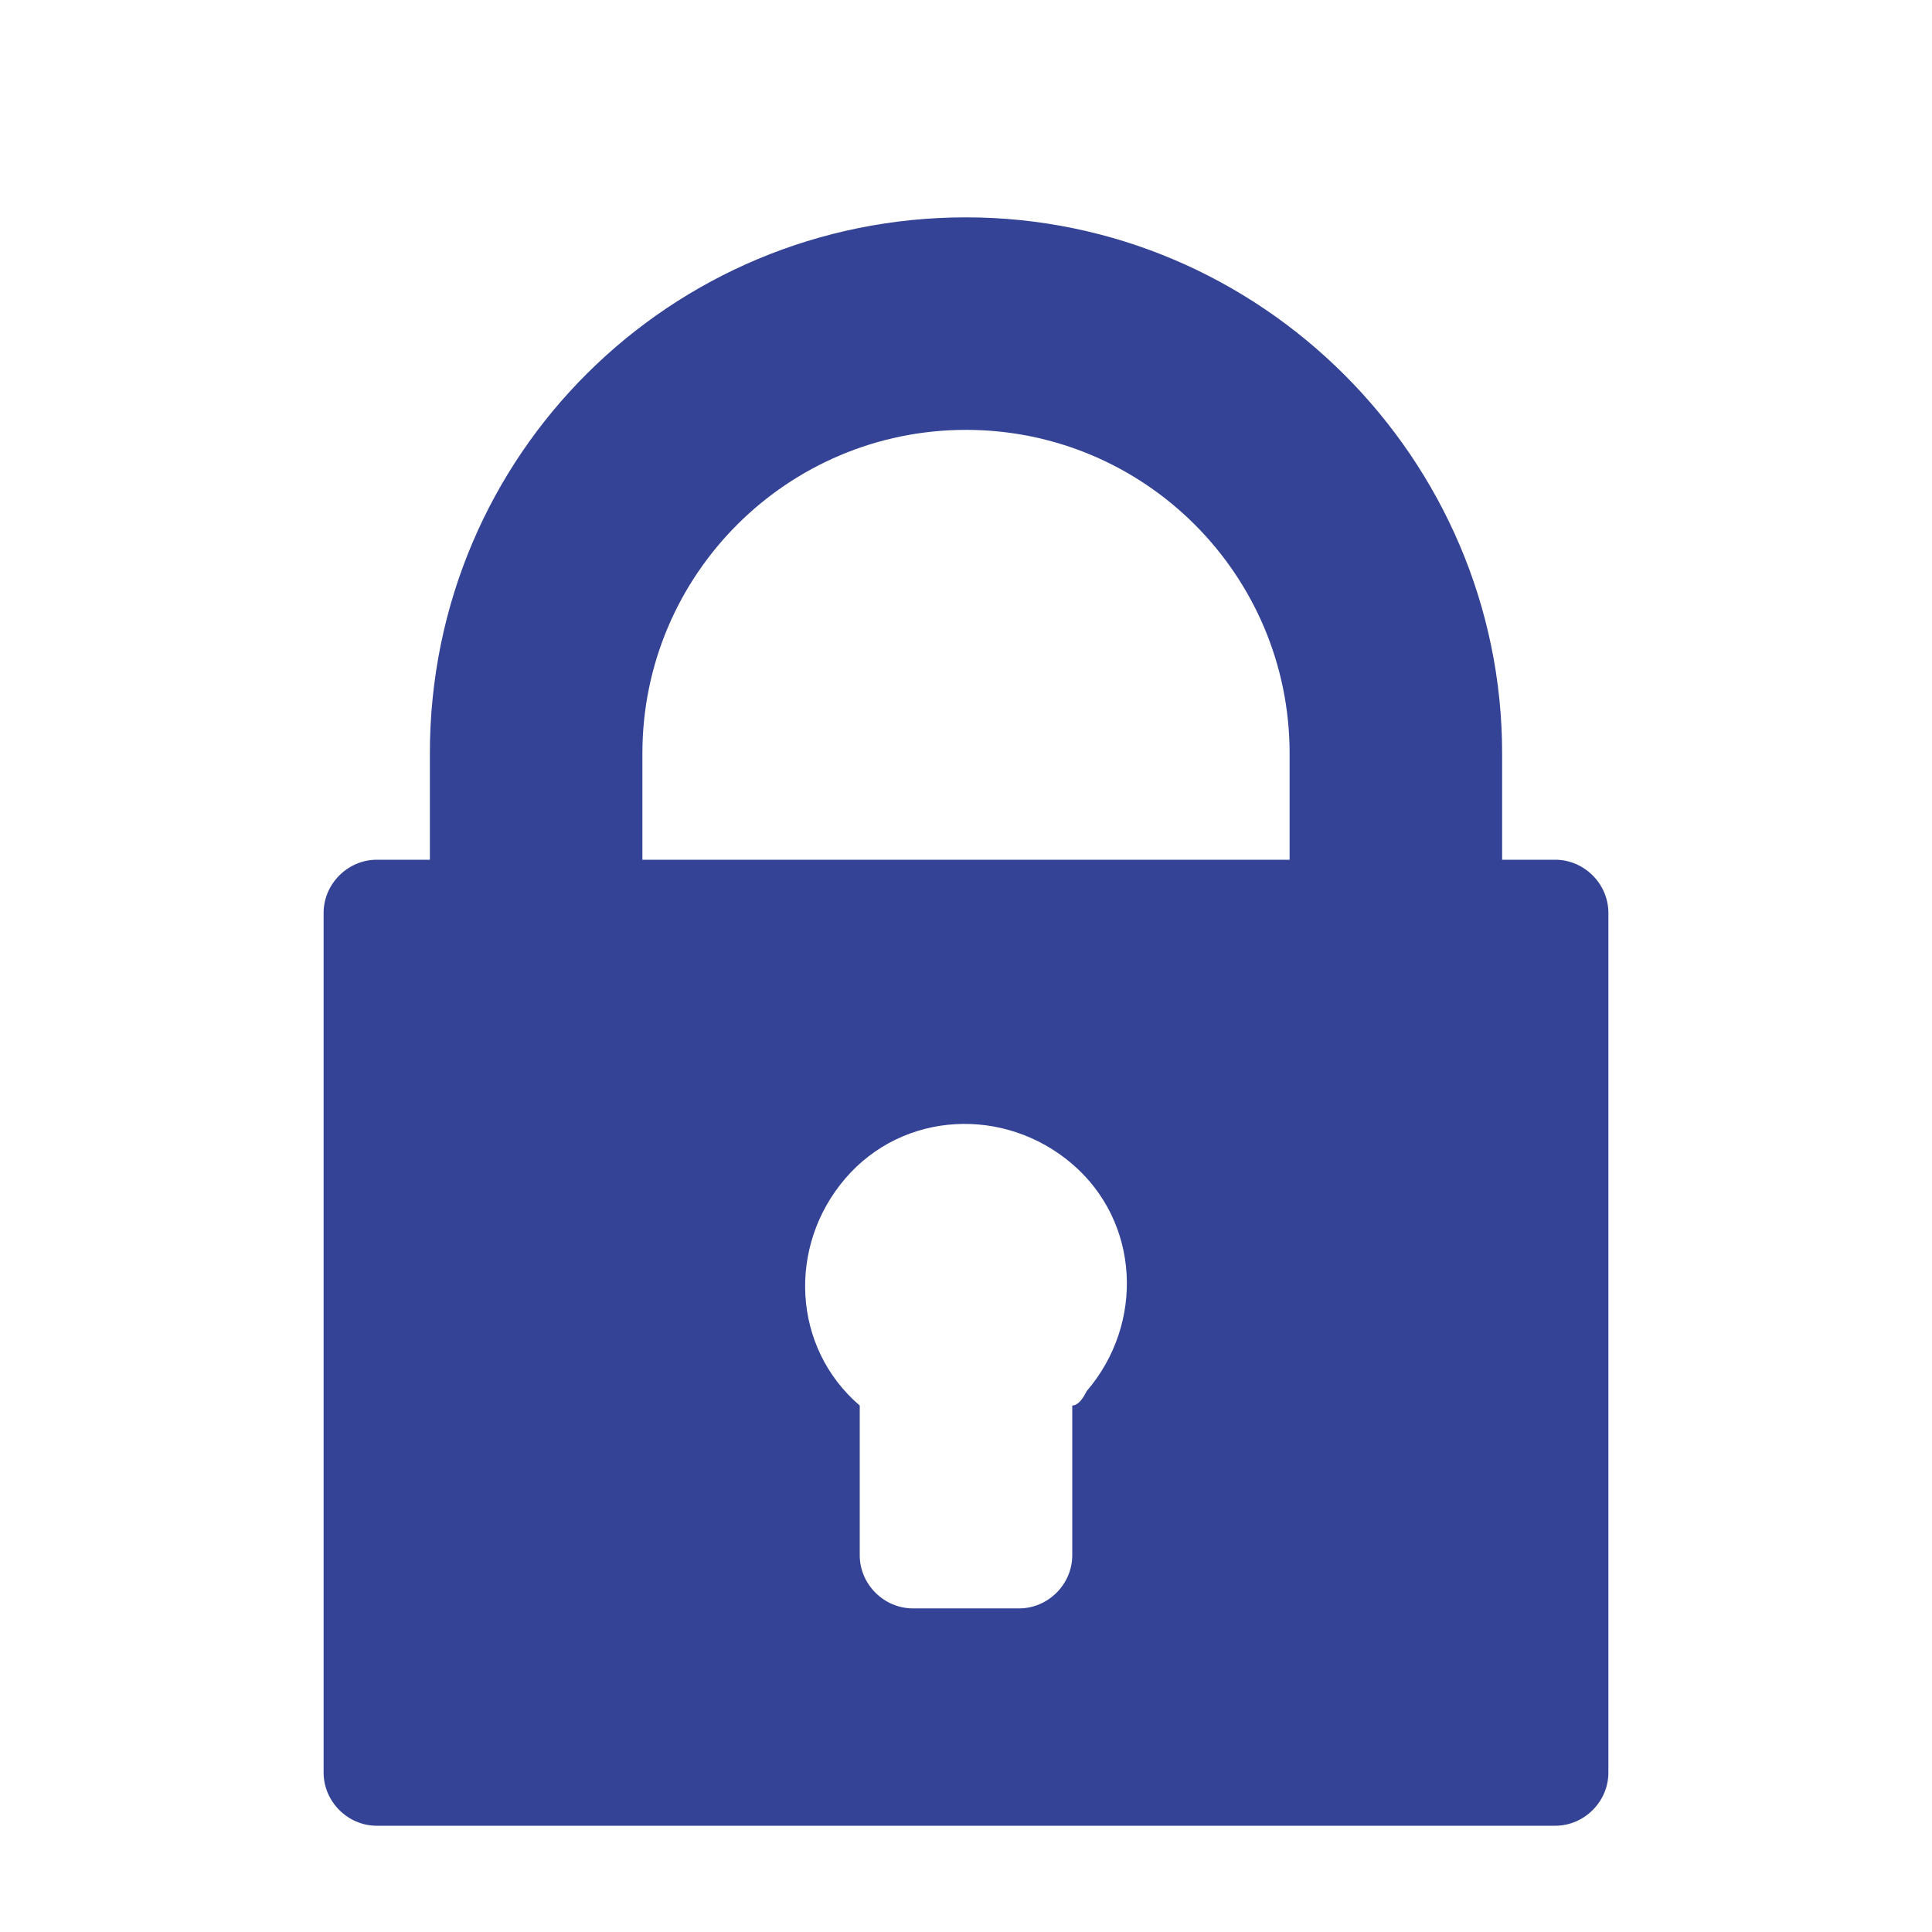
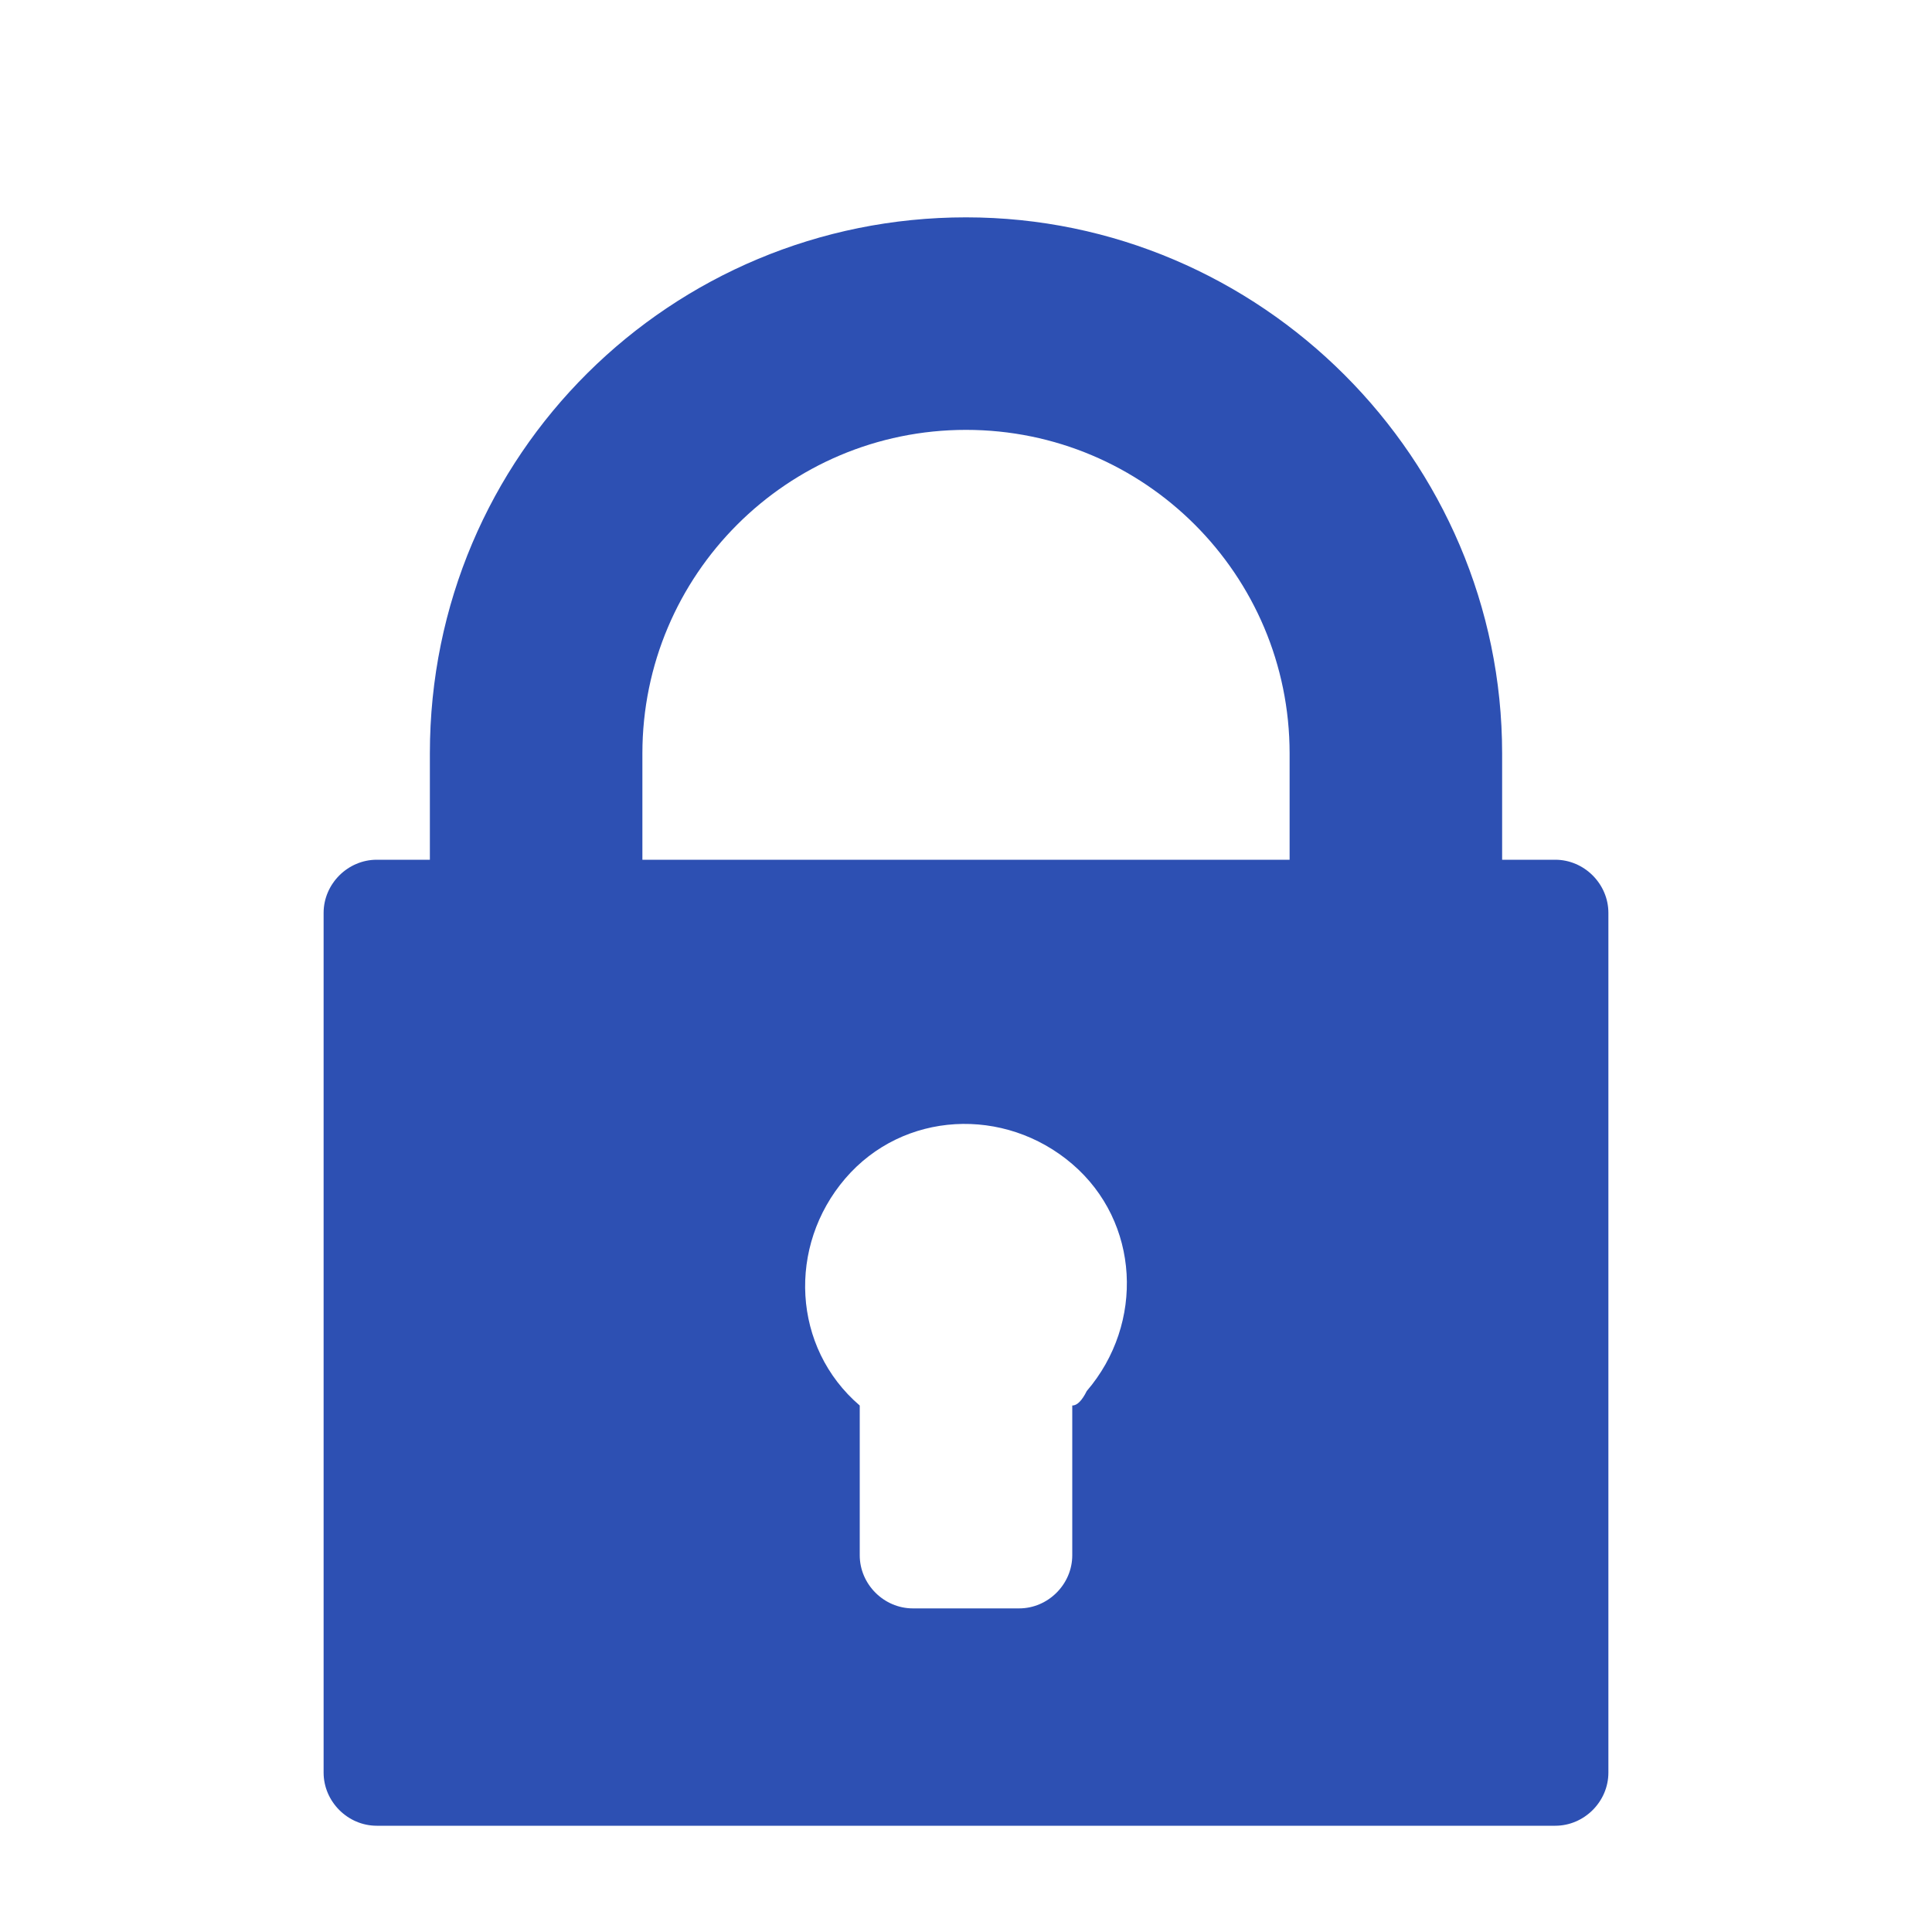
<svg xmlns="http://www.w3.org/2000/svg" version="1.1" id="Layer_1" x="0px" y="0px" viewBox="0 0 40 40" style="enable-background:new 0 0 40 40;" xml:space="preserve">
  <style type="text/css">
- 	.st0{fill:#FF13DC;fill-opacity:0;}
- 	.st1{fill:#344396;}
+ 	.st0{fill:#2D50B3;fill-opacity:0;}
+ 	.st1{fill:#2D50B3;}
</style>
  <rect id="Canvas" class="st0" width="40" height="40" />
-   <path class="st1" d="M32.2,17.8h-1.1v-2.2c0-6.1-5-11.1-11.1-11.1S8.9,9.4,8.9,15.6v2.2H7.8c-0.6,0-1.1,0.5-1.1,1.1v17.8  c0,0.6,0.5,1.1,1.1,1.1h24.4c0.6,0,1.1-0.5,1.1-1.1V18.9C33.3,18.3,32.8,17.8,32.2,17.8z M13.3,15.6c0-3.7,3-6.7,6.7-6.7  s6.7,3,6.7,6.7v2.2H13.3V15.6z M22.2,29.1v3.1c0,0.6-0.5,1.1-1.1,1.1h-2.2c-0.6,0-1.1-0.5-1.1-1.1v-3.1c-1.4-1.2-1.5-3.3-0.3-4.7  c1.2-1.4,3.3-1.5,4.7-0.3c1.4,1.2,1.5,3.3,0.3,4.7C22.4,29,22.3,29.1,22.2,29.1z" />
+   <path class="st1" d="M32.2,17.8h-1.1v-2.2c0-6.1-5-11.1-11.1-11.1S8.9,9.4,8.9,15.6v2.2H7.8c-0.6,0-1.1,0.5-1.1,1.1v17.8  c0,0.6,0.5,1.1,1.1,1.1h24.4c0.6,0,1.1-0.5,1.1-1.1V18.9C33.3,18.3,32.8,17.8,32.2,17.8z M13.3,15.6c0-3.7,3-6.7,6.7-6.7  s6.7,3,6.7,6.7v2.2H13.3V15.6z M22.2,29.1v3.1c0,0.6-0.5,1.1-1.1,1.1h-2.2c-0.6,0-1.1-0.5-1.1-1.1v-3.1c-1.4-1.2-1.5-3.3-0.3-4.7  s3.3-1.5,4.7-0.3c1.4,1.2,1.5,3.3,0.3,4.7C22.4,29,22.3,29.1,22.2,29.1z" />
</svg>
